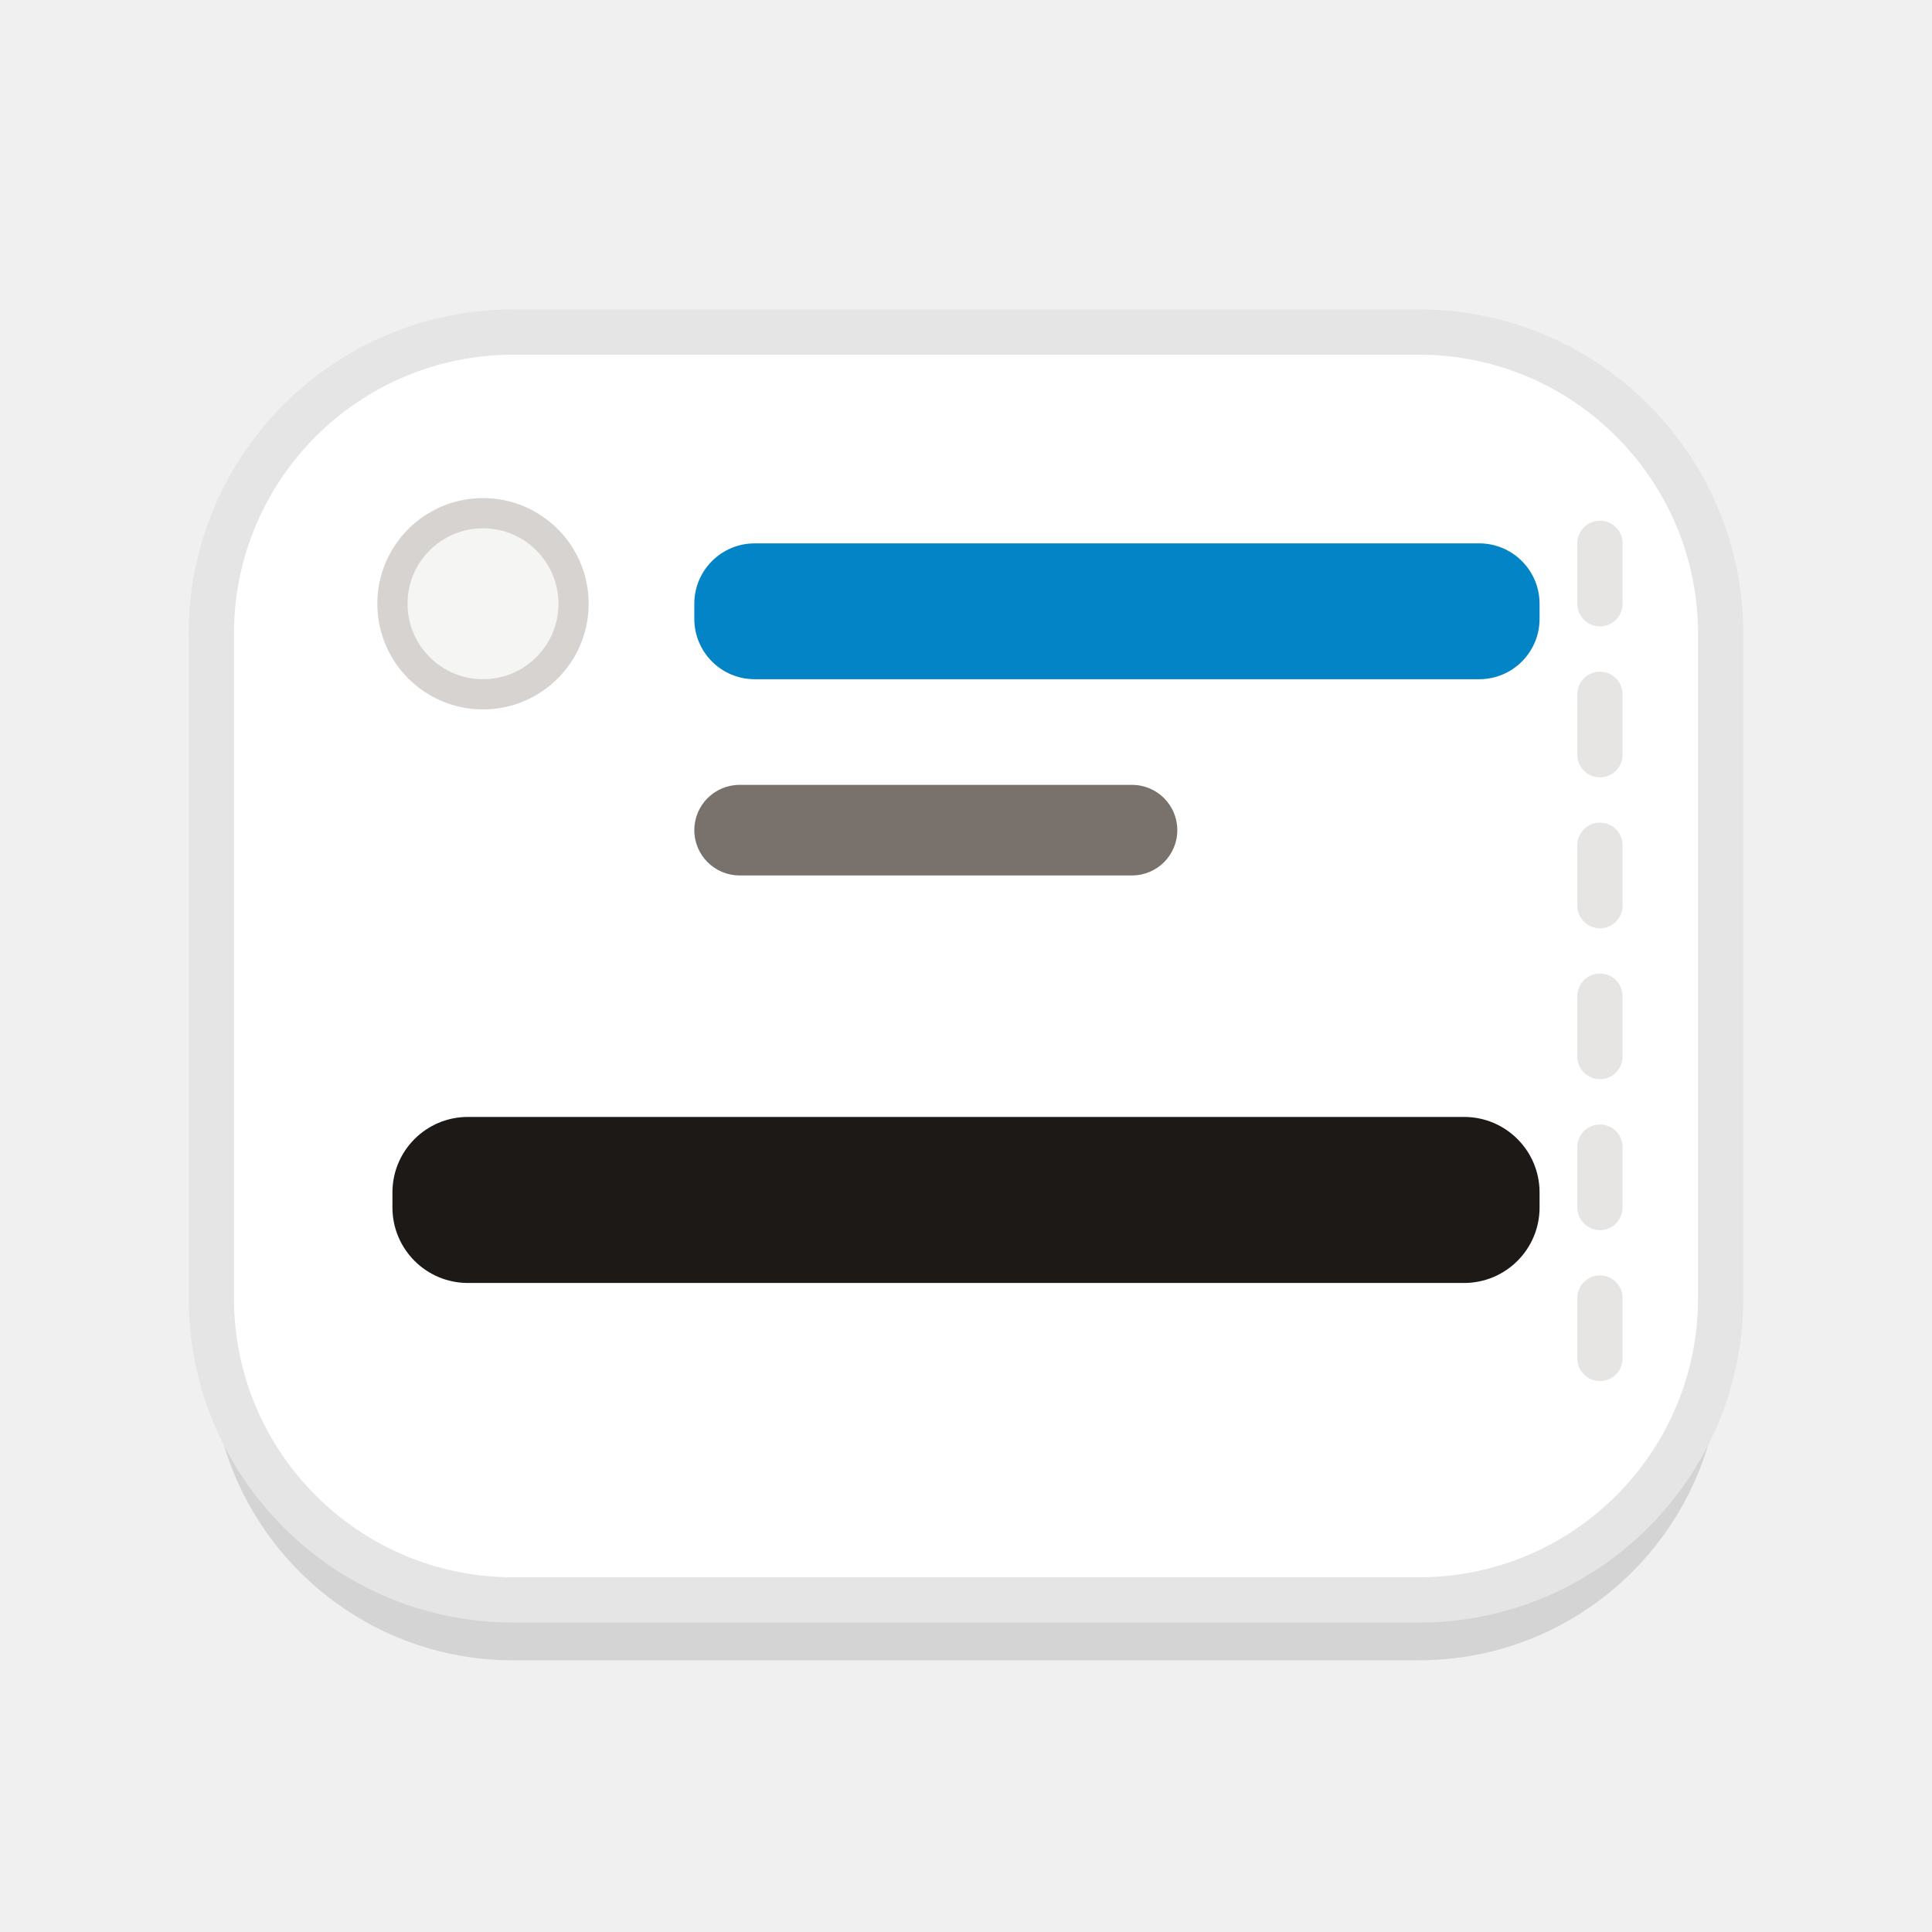
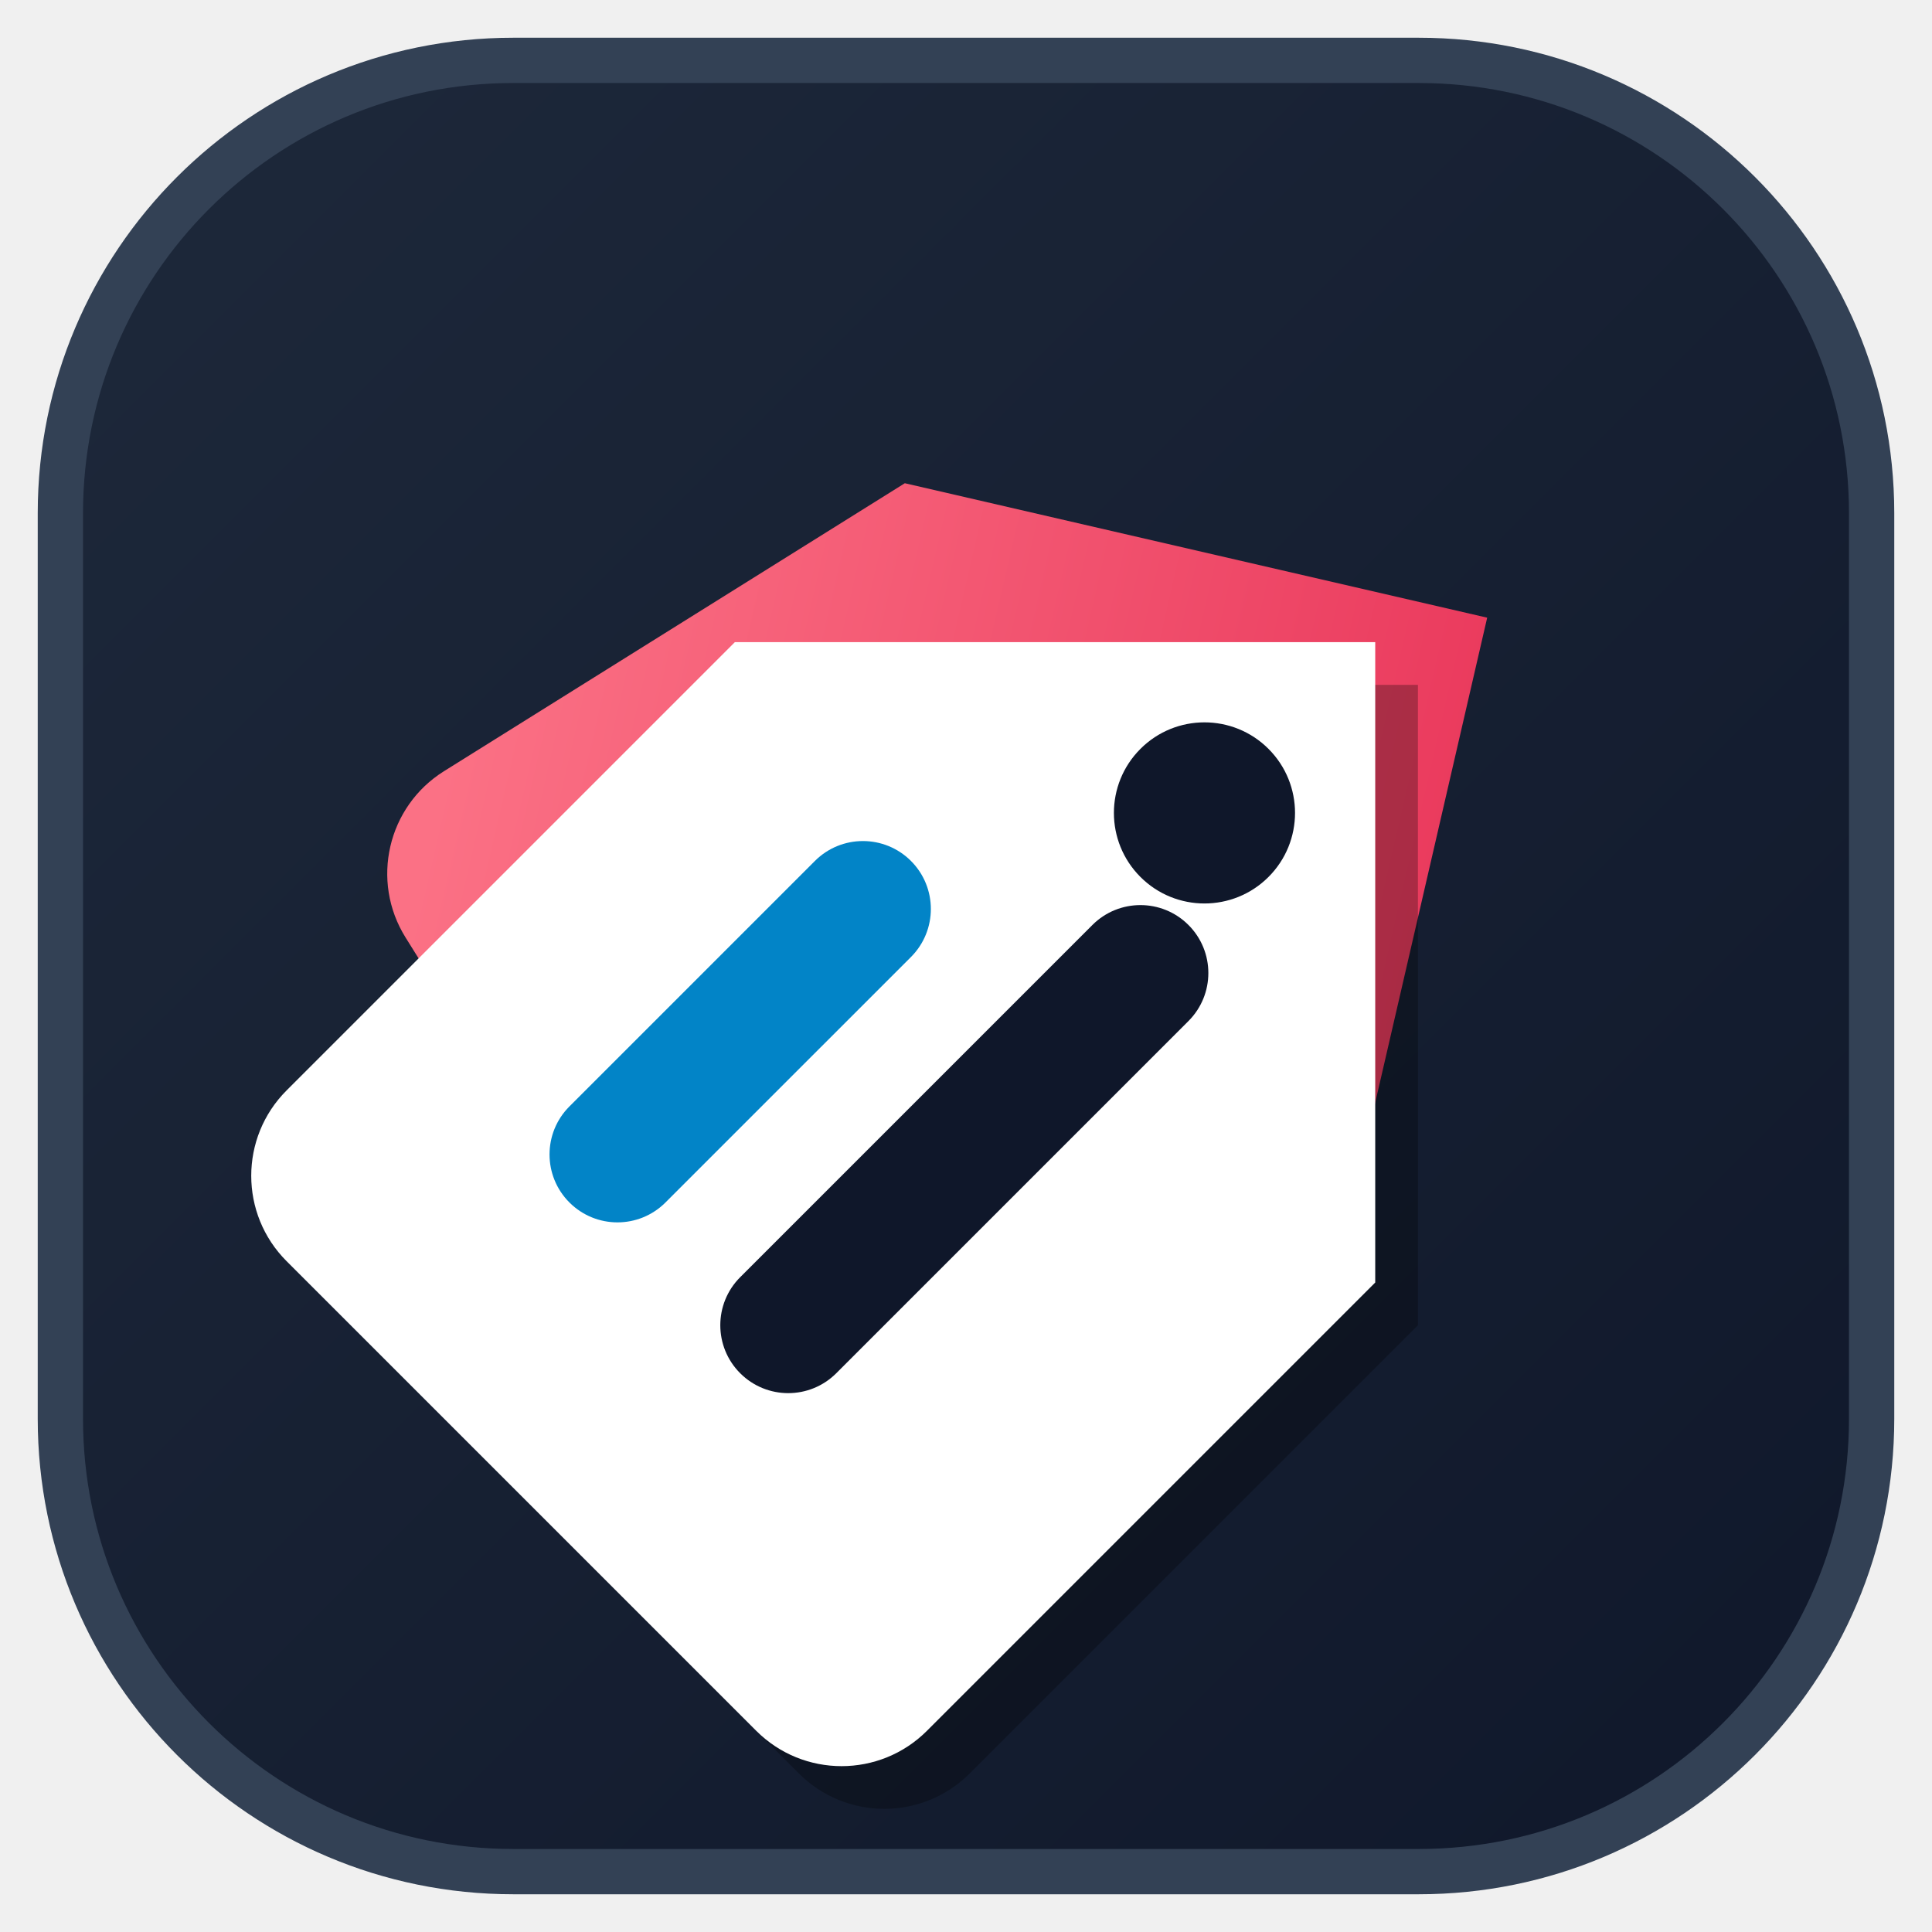
<svg xmlns="http://www.w3.org/2000/svg" viewBox="0 0 64 64" fill="none">
-   <rect x="7" y="13" width="50" height="42" rx="10" fill="#000000" fill-opacity="0.12" />
-   <rect x="7" y="11" width="50" height="42" rx="10" fill="#FFFFFF" stroke="#E5E5E5" stroke-width="1.5" />
-   <circle cx="16" cy="20" r="3" fill="#F5F5F4" stroke="#D6D3D1" stroke-width="1" />
-   <rect x="23" y="18" width="28" height="4.5" rx="2" fill="#0284C7" />
-   <rect x="23" y="26" width="16" height="3" rx="1.5" fill="#78716C" />
-   <rect x="13" y="37" width="38" height="5.5" rx="2.5" fill="#1C1917" />
-   <path d="M53 18v2M53 23v2M53 28v2M53 33v2M53 38v2M53 43v2" stroke="#E7E5E4" stroke-width="1.5" stroke-linecap="round" />
+   <defs>
+     <linearGradient id="bg" x1="0" y1="0" x2="64" y2="64" gradientUnits="userSpaceOnUse">
+       <stop offset="0%" stop-color="#1E293B" />
+       <stop offset="100%" stop-color="#0F172A" />
+     </linearGradient>
+     <linearGradient id="pinkTag" x1="16" y1="12" x2="52" y2="48" gradientUnits="userSpaceOnUse">
+       <stop offset="0%" stop-color="#FB7185" />
+       <stop offset="100%" stop-color="#E11D48" />
+     </linearGradient>
+     <linearGradient id="blueTag" x1="12" y1="16" x2="48" y2="52" gradientUnits="userSpaceOnUse">
+       <stop offset="0%" stop-color="#38BDF8" />
+       <stop offset="100%" stop-color="#0284C7" />
+     </linearGradient>
+   </defs>
+   <rect x="2" y="2" width="60" height="60" rx="15" fill="url(#bg)" stroke="#334155" stroke-width="1.5" />
+   <g transform="translate(34, 30) rotate(-32) translate(-28, -28)">
+     <path d="M14 14 H32 L46 28 L32 42 H14 C11.791 42 10 40.209 10 38 V18 C10 15.791 11.791 14 14 14 Z" fill="url(#pinkTag)" />
+   </g>
+   <g transform="translate(30, 34) rotate(-45) translate(-28, -28)">
+     <path d="M12 15 H33 L48 30 L33 45 H12 C9.791 45 8 43.209 8 41 V19 C8 16.791 9.791 15 12 15 Z" fill="#000000" fill-opacity="0.28" transform="translate(0, 2)" />
+     <path d="M12 15 H33 L48 30 L33 45 H12 C9.791 45 8 43.209 8 41 V19 C8 16.791 9.791 15 12 15 Z" fill="#FFFFFF" />
+     <rect x="16" y="22" width="16" height="4.5" rx="2.25" fill="#0284C7" />
+     <rect x="16" y="30" width="21" height="4.5" rx="2.25" fill="#0F172A" />
+     <circle cx="40" cy="30" r="3" fill="#0F172A" />
+   </g>
</svg>
